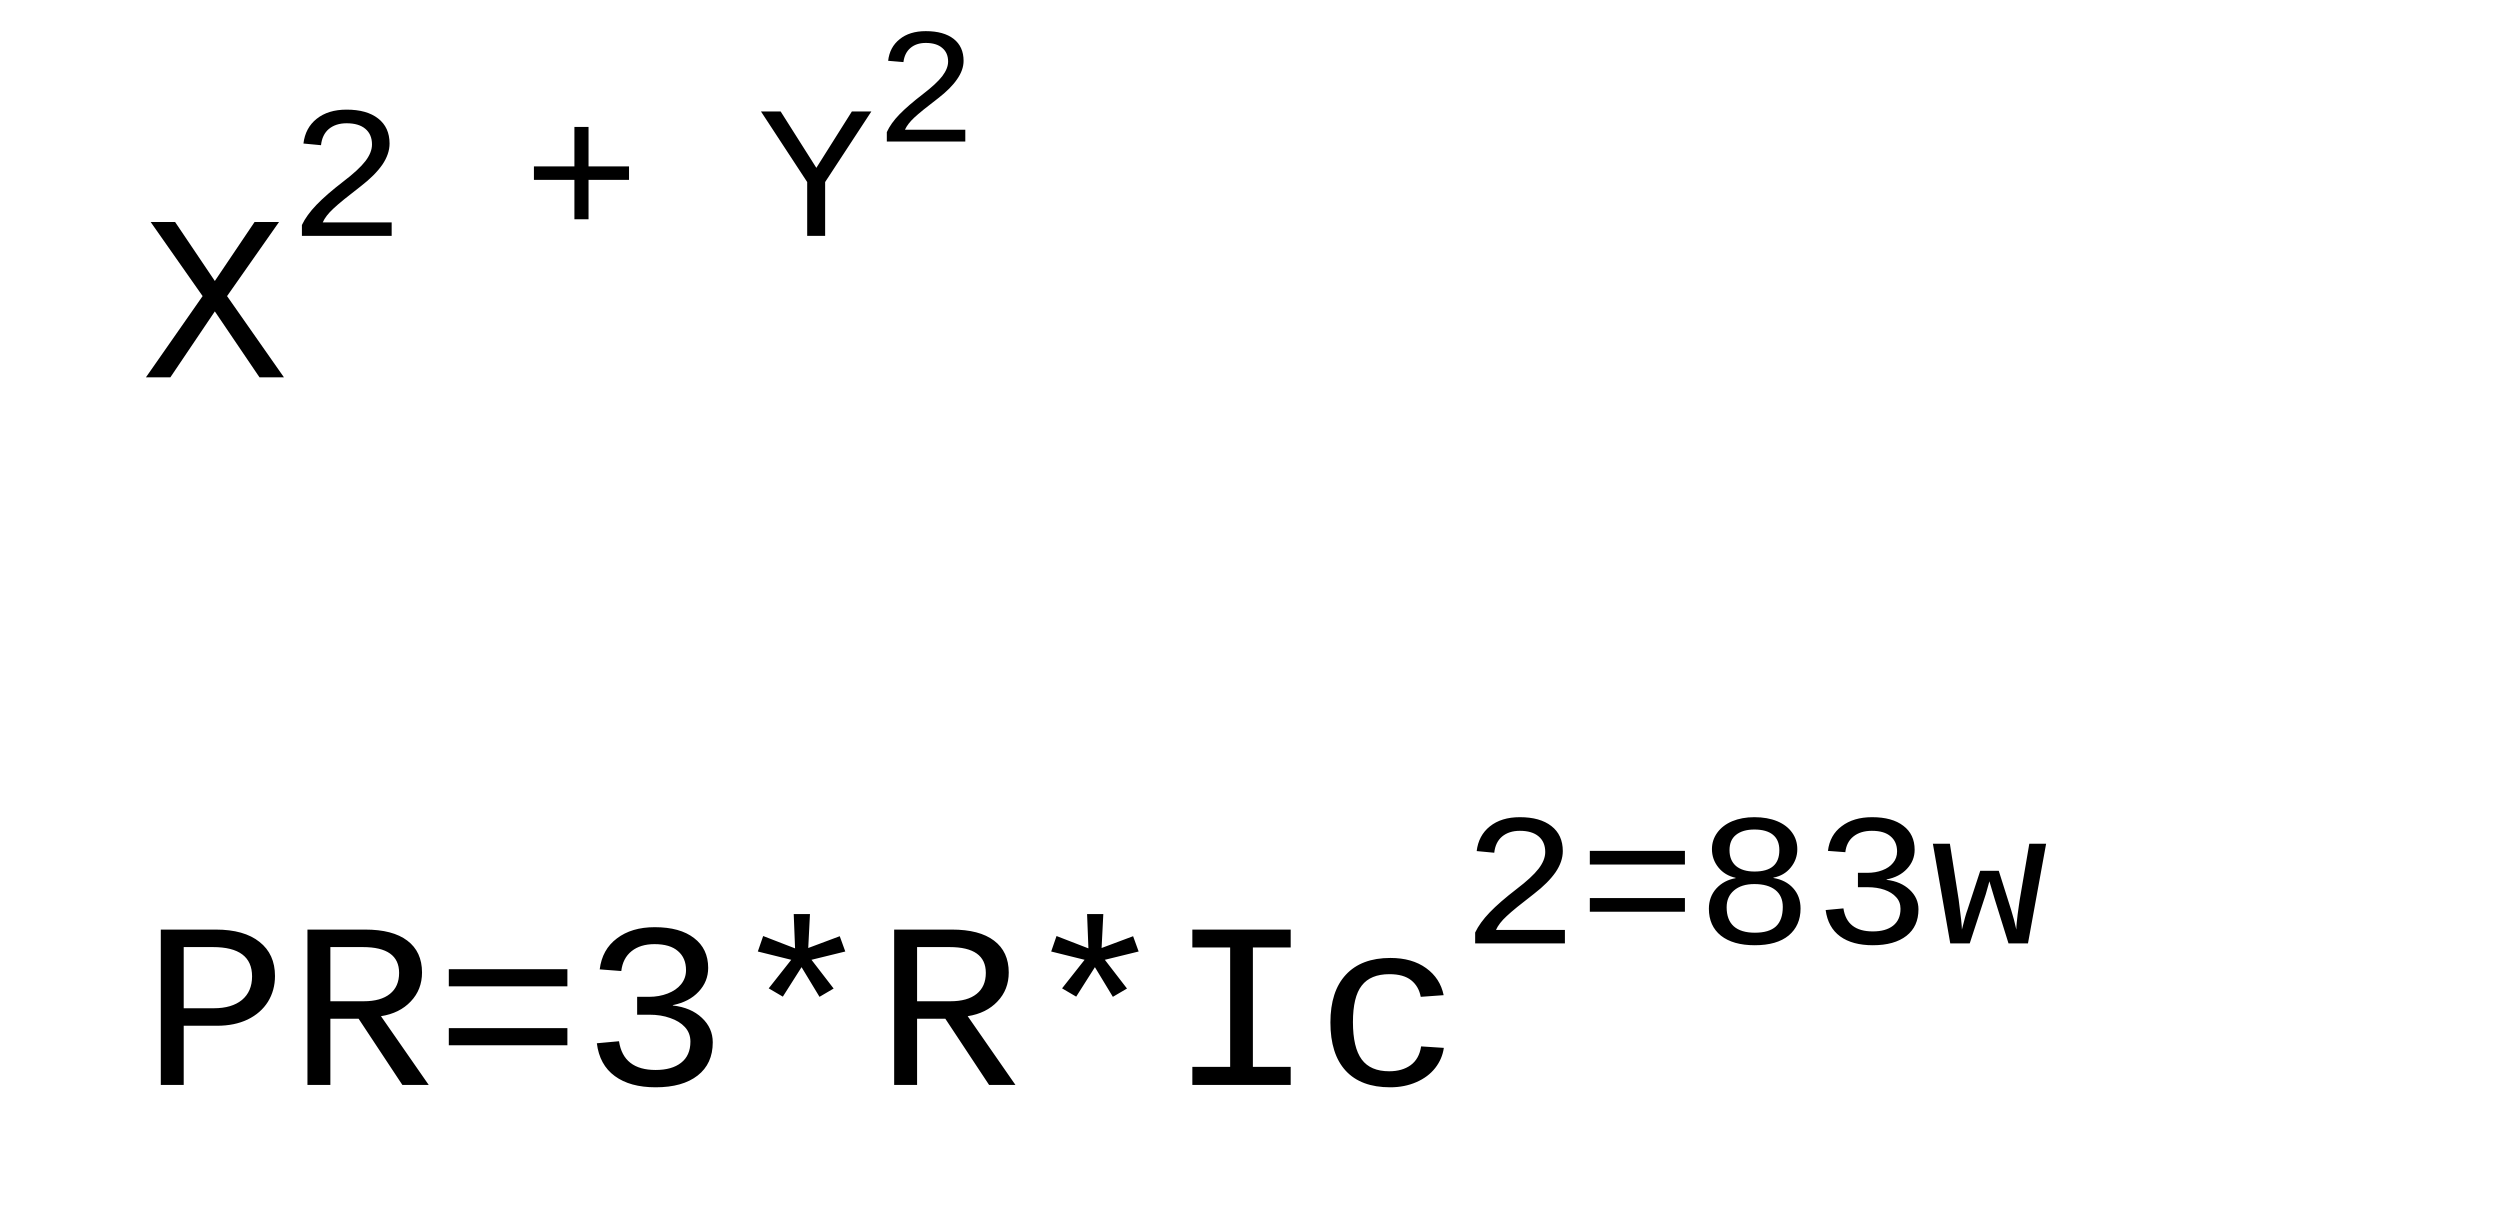
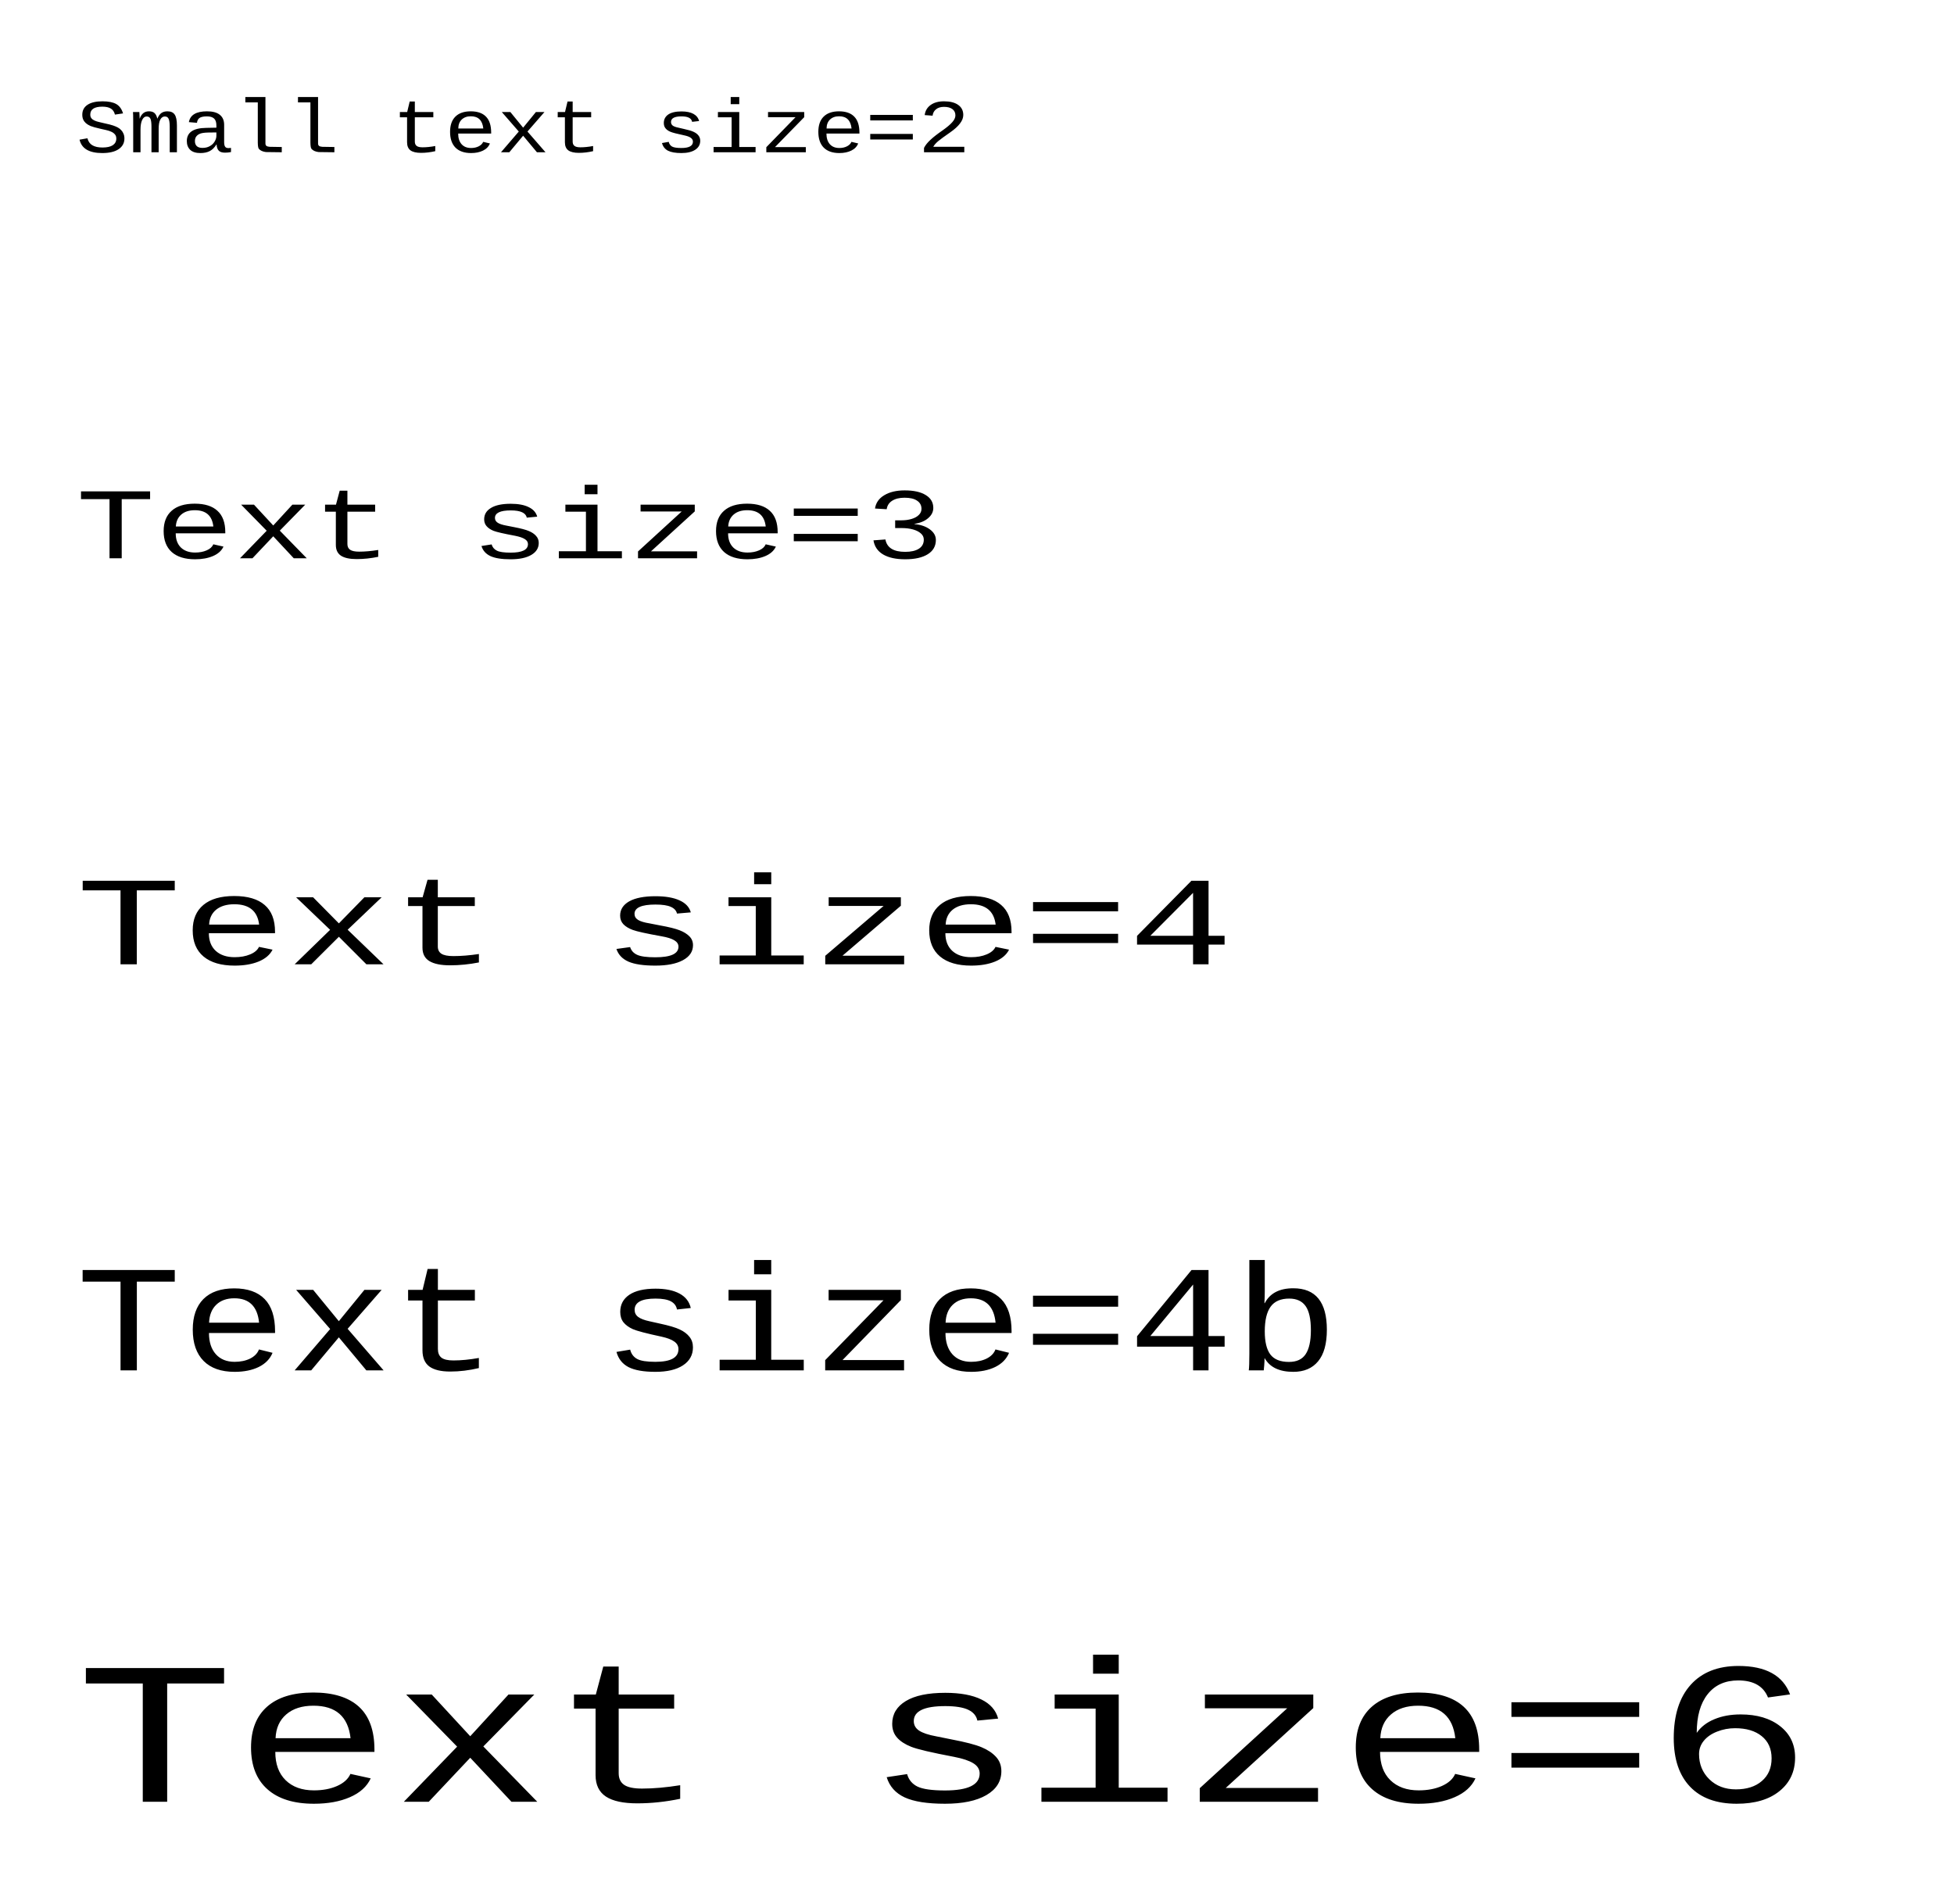
- <svg xmlns="http://www.w3.org/2000/svg" width="212.0" height="104.0" version="1.1">
-   <g transform="translate(12.0,12.0) scale(1.036364,1) ">
-     <text x="0.0" y="20.0" font-family="Courier New" font-size="20.0" font-style="" font-weigth="" fill="#000000">X</text>
-     <text x="12.0" y="8.0" font-family="Courier New" font-size="16.0" font-style="" font-weigth="" fill="#000000">2 + Y</text>
-     <text x="60.0" y="0.0" font-family="Courier New" font-size="14.0" font-style="" font-weigth="" fill="#000000">2</text>
+ <svg xmlns="http://www.w3.org/2000/svg" width="308.0" height="300.0" version="1.1">
+   <g transform="translate(12.0,12.0) scale(1.151515,1) ">
+     <text x="0.0" y="12.0" font-family="Courier New" font-size="12.0" font-style="" font-weigth="" fill="#000000">Small text size=2</text>
  </g>
-   <g transform="translate(12.0,72.0) scale(1.036364,1) ">
-     <text x="0.0" y="20.0" font-family="Courier New" font-size="20.0" font-style="" font-weigth="" fill="#000000">PR=3*R*Ic</text>
-     <text x="108.0" y="8.0" font-family="Courier New" font-size="16.0" font-style="" font-weigth="" fill="#000000">2=83w</text>
+   <g transform="translate(12.0,72.0) scale(1.295455,1) ">
+     <text x="0.0" y="16.0" font-family="Courier New" font-size="16.0" font-style="" font-weigth="" fill="#000000">Text size=3</text>
+   </g>
+   <g transform="translate(12.0,132.0) scale(1.381818,1) ">
+     <text x="0.0" y="20.0" font-family="Courier New" font-size="20.0" font-style="" font-weigth="" fill="#000000">Text size=4</text>
+   </g>
+   <g transform="translate(12.0,192.0) scale(1.151515,1) ">
+     <text x="0.0" y="24.0" font-family="Courier New" font-size="24.0" font-style="" font-weigth="" fill="#000000">Text size=4b</text>
+   </g>
+   <g transform="translate(12.0,252.0) scale(1.295455,1) ">
+     <text x="0.0" y="32.0" font-family="Courier New" font-size="32.0" font-style="" font-weigth="" fill="#000000">Text size=6</text>
  </g>
</svg>
